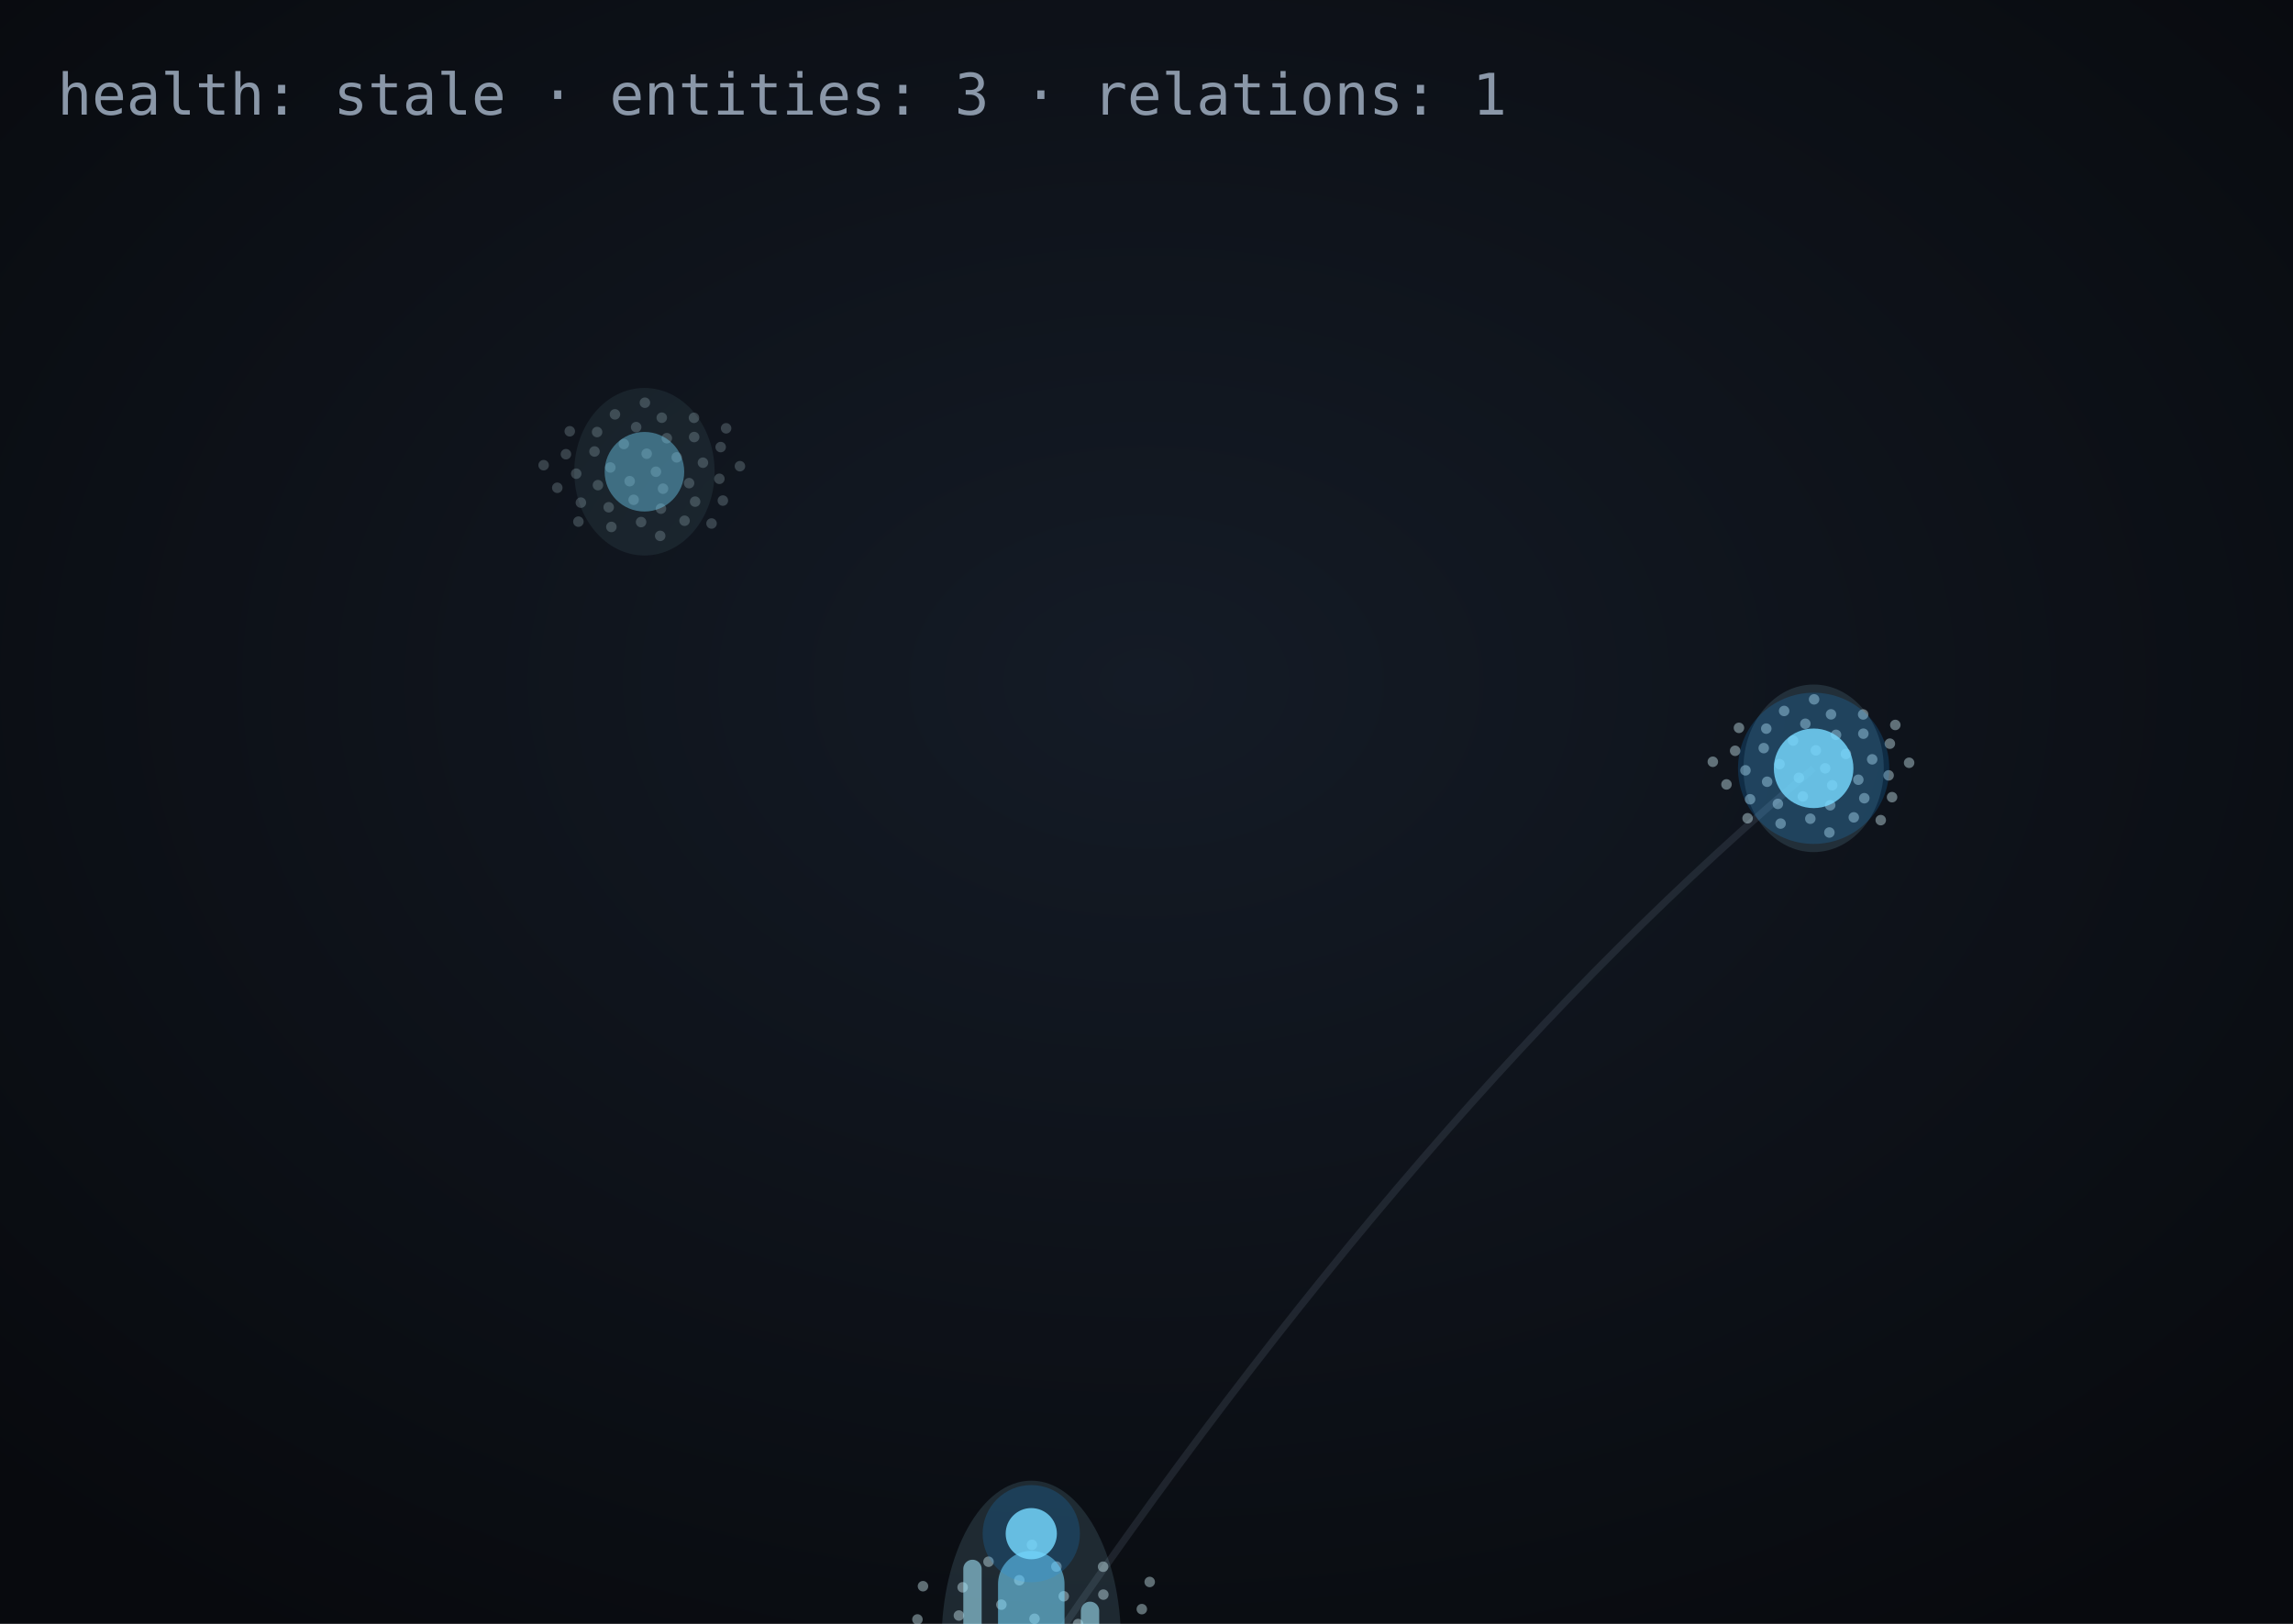
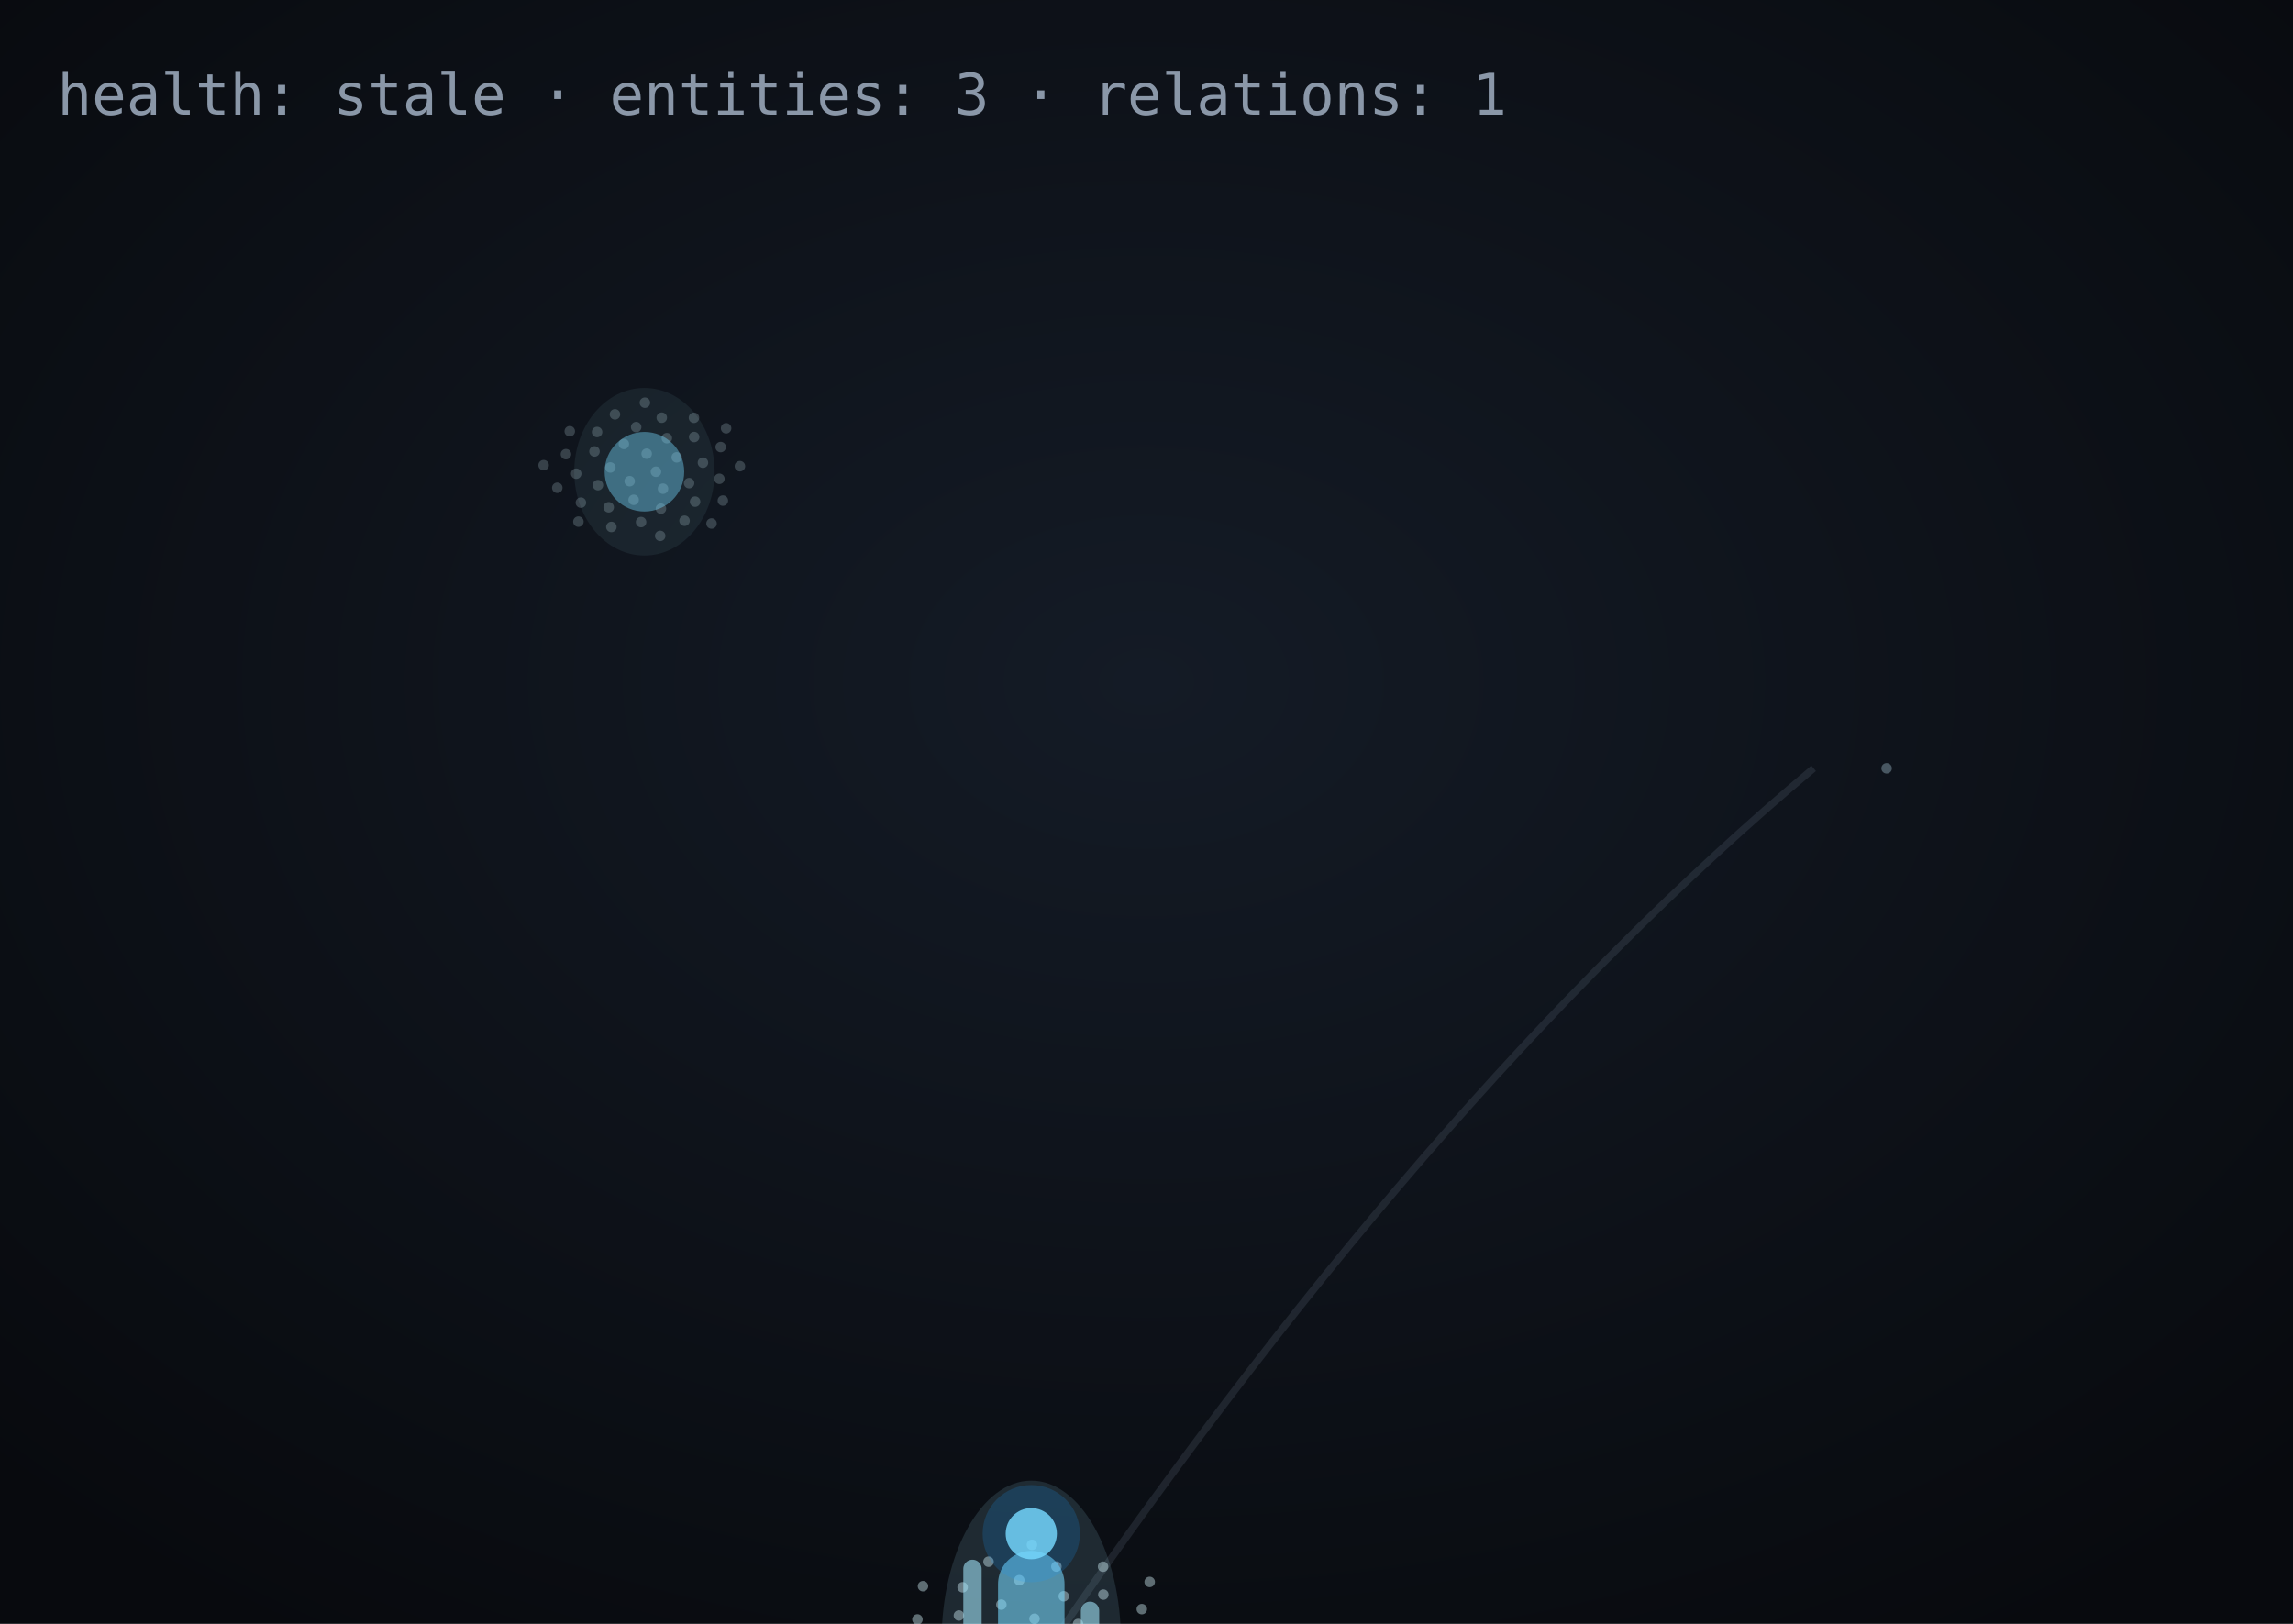
<svg xmlns="http://www.w3.org/2000/svg" viewBox="0 0 480 340">
  <defs>
    <radialGradient id="space" cx="50%" cy="42%" r="70%">
      <stop offset="0%" stop-color="#141b26" />
      <stop offset="100%" stop-color="#080a0e" />
+     </radialGradient>
+     <radialGradient id="lamp" cx="50%" cy="50%" r="50%">
+       <stop offset="0%" stop-color="#ffe4a8" stop-opacity="0.10" />
+       <stop offset="100%" stop-color="#ffe4a8" stop-opacity="0" />
    </radialGradient>
  </defs>
  <rect width="480" height="340" fill="url(#space)" />
  <path d="M 215.88 350.40 Q 297.76 229.64 379.65 160.87" fill="none" stroke="#5a6675" stroke-opacity="0.25" stroke-width="1.5" />
  <ellipse cx="134.90" cy="98.77" rx="14.69" ry="17.54" fill="#a5eaff" fill-opacity="0.07" />
  <circle cx="137.31" cy="98.77" r="1.1" fill="#d8f7ff" fill-opacity="0.20" />
  <circle cx="131.81" cy="100.75" r="1.1" fill="#d8f7ff" fill-opacity="0.20" />
  <circle cx="135.37" cy="95.00" r="1.1" fill="#d8f7ff" fill-opacity="0.20" />
  <circle cx="138.79" cy="102.32" r="1.1" fill="#d8f7ff" fill-opacity="0.20" />
  <circle cx="127.76" cy="97.88" r="1.1" fill="#d8f7ff" fill-opacity="0.20" />
  <circle cx="141.66" cy="95.76" r="1.1" fill="#d8f7ff" fill-opacity="0.20" />
  <circle cx="132.64" cy="104.65" r="1.1" fill="#d8f7ff" fill-opacity="0.20" />
  <circle cx="130.59" cy="92.96" r="1.1" fill="#d8f7ff" fill-opacity="0.20" />
  <circle cx="144.25" cy="101.16" r="1.1" fill="#d8f7ff" fill-opacity="0.20" />
  <circle cx="125.17" cy="101.58" r="1.1" fill="#d8f7ff" fill-opacity="0.20" />
  <circle cx="139.59" cy="91.75" r="1.1" fill="#d8f7ff" fill-opacity="0.20" />
  <circle cx="138.36" cy="106.50" r="1.1" fill="#d8f7ff" fill-opacity="0.20" />
  <circle cx="124.45" cy="94.53" r="1.1" fill="#d8f7ff" fill-opacity="0.20" />
  <circle cx="147.15" cy="96.88" r="1.1" fill="#d8f7ff" fill-opacity="0.20" />
  <circle cx="127.42" cy="106.21" r="1.1" fill="#d8f7ff" fill-opacity="0.20" />
  <circle cx="133.17" cy="89.43" r="1.1" fill="#d8f7ff" fill-opacity="0.20" />
  <circle cx="145.51" cy="105.03" r="1.1" fill="#d8f7ff" fill-opacity="0.20" />
  <circle cx="120.62" cy="99.18" r="1.1" fill="#d8f7ff" fill-opacity="0.20" />
  <circle cx="145.31" cy="91.51" r="1.1" fill="#d8f7ff" fill-opacity="0.20" />
  <circle cx="134.20" cy="109.31" r="1.1" fill="#d8f7ff" fill-opacity="0.20" />
  <circle cx="124.99" cy="90.46" r="1.1" fill="#d8f7ff" fill-opacity="0.20" />
  <circle cx="150.59" cy="100.25" r="1.1" fill="#d8f7ff" fill-opacity="0.20" />
  <circle cx="121.60" cy="105.24" r="1.1" fill="#d8f7ff" fill-opacity="0.20" />
  <circle cx="138.53" cy="87.46" r="1.1" fill="#d8f7ff" fill-opacity="0.20" />
  <circle cx="143.30" cy="109.03" r="1.1" fill="#d8f7ff" fill-opacity="0.20" />
  <circle cx="118.47" cy="95.10" r="1.1" fill="#d8f7ff" fill-opacity="0.20" />
  <circle cx="150.86" cy="93.61" r="1.1" fill="#d8f7ff" fill-opacity="0.20" />
  <circle cx="127.98" cy="110.33" r="1.1" fill="#d8f7ff" fill-opacity="0.20" />
  <circle cx="128.73" cy="86.76" r="1.1" fill="#d8f7ff" fill-opacity="0.20" />
  <circle cx="151.32" cy="104.81" r="1.1" fill="#d8f7ff" fill-opacity="0.20" />
  <circle cx="116.66" cy="102.13" r="1.1" fill="#d8f7ff" fill-opacity="0.20" />
  <circle cx="145.27" cy="87.48" r="1.1" fill="#d8f7ff" fill-opacity="0.20" />
  <circle cx="138.20" cy="112.20" r="1.1" fill="#d8f7ff" fill-opacity="0.20" />
  <circle cx="119.27" cy="90.30" r="1.1" fill="#d8f7ff" fill-opacity="0.20" />
  <circle cx="154.89" cy="97.61" r="1.1" fill="#d8f7ff" fill-opacity="0.20" />
  <circle cx="121.08" cy="109.22" r="1.1" fill="#d8f7ff" fill-opacity="0.20" />
  <circle cx="135.00" cy="84.32" r="1.1" fill="#d8f7ff" fill-opacity="0.20" />
  <circle cx="148.95" cy="109.61" r="1.1" fill="#d8f7ff" fill-opacity="0.20" />
  <circle cx="113.80" cy="97.40" r="1.1" fill="#d8f7ff" fill-opacity="0.20" />
  <circle cx="152.00" cy="89.68" r="1.1" fill="#d8f7ff" fill-opacity="0.20" />
  <circle cx="134.90" cy="98.77" r="8.33" fill="#77d9ff" fill-opacity="0.41" />
-   <ellipse cx="379.65" cy="160.87" rx="14.69" ry="17.54" fill="#a5eaff" fill-opacity="0.13" />
-   <circle cx="382.07" cy="160.87" r="1.1" fill="#d8f7ff" fill-opacity="0.41" />
-   <circle cx="376.57" cy="162.85" r="1.1" fill="#d8f7ff" fill-opacity="0.41" />
-   <circle cx="380.12" cy="157.11" r="1.1" fill="#d8f7ff" fill-opacity="0.41" />
-   <circle cx="383.54" cy="164.42" r="1.1" fill="#d8f7ff" fill-opacity="0.41" />
-   <circle cx="372.52" cy="159.99" r="1.1" fill="#d8f7ff" fill-opacity="0.41" />
-   <circle cx="386.41" cy="157.86" r="1.1" fill="#d8f7ff" fill-opacity="0.41" />
-   <circle cx="377.39" cy="166.76" r="1.1" fill="#d8f7ff" fill-opacity="0.41" />
-   <circle cx="375.34" cy="155.06" r="1.1" fill="#d8f7ff" fill-opacity="0.41" />
-   <circle cx="389.01" cy="163.26" r="1.1" fill="#d8f7ff" fill-opacity="0.41" />
-   <circle cx="369.92" cy="163.68" r="1.1" fill="#d8f7ff" fill-opacity="0.41" />
-   <circle cx="384.34" cy="153.86" r="1.1" fill="#d8f7ff" fill-opacity="0.41" />
-   <circle cx="383.12" cy="168.61" r="1.1" fill="#d8f7ff" fill-opacity="0.41" />
-   <circle cx="369.21" cy="156.64" r="1.1" fill="#d8f7ff" fill-opacity="0.41" />
-   <circle cx="391.91" cy="158.99" r="1.1" fill="#d8f7ff" fill-opacity="0.41" />
-   <circle cx="372.17" cy="168.32" r="1.1" fill="#d8f7ff" fill-opacity="0.41" />
-   <circle cx="377.92" cy="151.54" r="1.1" fill="#d8f7ff" fill-opacity="0.41" />
-   <circle cx="390.26" cy="167.13" r="1.1" fill="#d8f7ff" fill-opacity="0.41" />
-   <circle cx="365.38" cy="161.29" r="1.1" fill="#d8f7ff" fill-opacity="0.41" />
-   <circle cx="390.06" cy="153.62" r="1.1" fill="#d8f7ff" fill-opacity="0.41" />
-   <circle cx="378.96" cy="171.42" r="1.1" fill="#d8f7ff" fill-opacity="0.41" />
-   <circle cx="369.74" cy="152.56" r="1.1" fill="#d8f7ff" fill-opacity="0.41" />
-   <circle cx="395.35" cy="162.35" r="1.1" fill="#d8f7ff" fill-opacity="0.41" />
-   <circle cx="366.35" cy="167.35" r="1.1" fill="#d8f7ff" fill-opacity="0.41" />
-   <circle cx="383.29" cy="149.57" r="1.1" fill="#d8f7ff" fill-opacity="0.41" />
-   <circle cx="388.06" cy="171.14" r="1.1" fill="#d8f7ff" fill-opacity="0.41" />
-   <circle cx="363.22" cy="157.20" r="1.1" fill="#d8f7ff" fill-opacity="0.41" />
-   <circle cx="395.61" cy="155.71" r="1.1" fill="#d8f7ff" fill-opacity="0.41" />
-   <circle cx="372.74" cy="172.44" r="1.1" fill="#d8f7ff" fill-opacity="0.41" />
-   <circle cx="373.48" cy="148.86" r="1.1" fill="#d8f7ff" fill-opacity="0.41" />
-   <circle cx="396.07" cy="166.91" r="1.1" fill="#d8f7ff" fill-opacity="0.41" />
-   <circle cx="361.41" cy="164.24" r="1.1" fill="#d8f7ff" fill-opacity="0.41" />
-   <circle cx="390.02" cy="149.59" r="1.1" fill="#d8f7ff" fill-opacity="0.41" />
-   <circle cx="382.95" cy="174.31" r="1.1" fill="#d8f7ff" fill-opacity="0.41" />
-   <circle cx="364.02" cy="152.40" r="1.1" fill="#d8f7ff" fill-opacity="0.41" />
-   <circle cx="399.64" cy="159.71" r="1.1" fill="#d8f7ff" fill-opacity="0.41" />
-   <circle cx="365.83" cy="171.33" r="1.1" fill="#d8f7ff" fill-opacity="0.41" />
-   <circle cx="379.75" cy="146.43" r="1.1" fill="#d8f7ff" fill-opacity="0.41" />
-   <circle cx="393.70" cy="171.72" r="1.1" fill="#d8f7ff" fill-opacity="0.41" />
-   <circle cx="358.55" cy="159.50" r="1.1" fill="#d8f7ff" fill-opacity="0.41" />
-   <circle cx="396.75" cy="151.79" r="1.1" fill="#d8f7ff" fill-opacity="0.41" />
-   <circle cx="379.65" cy="160.87" r="15.83" fill="#1b9fff" fill-opacity="0.18" />
-   <circle cx="379.65" cy="160.87" r="8.33" fill="#77d9ff" fill-opacity="0.82" />
+   <circle cx="394.93" cy="160.87" r="1.1" fill="#9db9c9" fill-opacity="0.41" />
  <ellipse cx="215.88" cy="343.68" rx="18.77" ry="33.66" fill="#a5eaff" fill-opacity="0.13" />
  <circle cx="219.38" cy="344.40" r="1.1" fill="#d8f7ff" fill-opacity="0.41" />
  <circle cx="211.40" cy="347.27" r="1.1" fill="#d8f7ff" fill-opacity="0.41" />
  <circle cx="216.56" cy="338.94" r="1.1" fill="#d8f7ff" fill-opacity="0.41" />
  <circle cx="221.51" cy="349.55" r="1.1" fill="#d8f7ff" fill-opacity="0.41" />
  <circle cx="205.53" cy="343.12" r="1.1" fill="#d8f7ff" fill-opacity="0.41" />
  <circle cx="225.67" cy="340.04" r="1.1" fill="#d8f7ff" fill-opacity="0.41" />
  <circle cx="212.60" cy="352.94" r="1.1" fill="#d8f7ff" fill-opacity="0.41" />
  <circle cx="209.62" cy="335.98" r="1.1" fill="#d8f7ff" fill-opacity="0.41" />
  <circle cx="229.44" cy="347.87" r="1.1" fill="#d8f7ff" fill-opacity="0.41" />
  <circle cx="201.77" cy="348.48" r="1.1" fill="#d8f7ff" fill-opacity="0.41" />
  <circle cx="222.68" cy="334.23" r="1.1" fill="#d8f7ff" fill-opacity="0.41" />
  <circle cx="220.90" cy="355.62" r="1.1" fill="#d8f7ff" fill-opacity="0.41" />
  <circle cx="200.73" cy="338.26" r="1.1" fill="#d8f7ff" fill-opacity="0.41" />
  <circle cx="233.65" cy="341.67" r="1.1" fill="#d8f7ff" fill-opacity="0.41" />
  <circle cx="205.03" cy="355.20" r="1.1" fill="#d8f7ff" fill-opacity="0.41" />
  <circle cx="213.37" cy="330.87" r="1.1" fill="#d8f7ff" fill-opacity="0.41" />
  <circle cx="231.26" cy="353.48" r="1.1" fill="#d8f7ff" fill-opacity="0.41" />
  <circle cx="195.18" cy="345.00" r="1.1" fill="#d8f7ff" fill-opacity="0.41" />
  <circle cx="230.97" cy="333.88" r="1.1" fill="#d8f7ff" fill-opacity="0.41" />
  <circle cx="214.87" cy="359.69" r="1.1" fill="#d8f7ff" fill-opacity="0.41" />
  <circle cx="201.51" cy="332.35" r="1.1" fill="#d8f7ff" fill-opacity="0.41" />
  <circle cx="238.63" cy="346.55" r="1.1" fill="#d8f7ff" fill-opacity="0.41" />
  <circle cx="196.59" cy="353.79" r="1.1" fill="#d8f7ff" fill-opacity="0.41" />
  <circle cx="221.14" cy="328.01" r="1.1" fill="#d8f7ff" fill-opacity="0.41" />
  <circle cx="228.06" cy="359.29" r="1.1" fill="#d8f7ff" fill-opacity="0.41" />
  <circle cx="192.05" cy="339.08" r="1.1" fill="#d8f7ff" fill-opacity="0.41" />
  <circle cx="239.02" cy="336.92" r="1.1" fill="#d8f7ff" fill-opacity="0.41" />
  <circle cx="205.85" cy="361.17" r="1.1" fill="#d8f7ff" fill-opacity="0.41" />
  <circle cx="206.93" cy="326.99" r="1.1" fill="#d8f7ff" fill-opacity="0.41" />
  <circle cx="239.68" cy="353.16" r="1.1" fill="#d8f7ff" fill-opacity="0.41" />
  <circle cx="189.43" cy="349.28" r="1.1" fill="#d8f7ff" fill-opacity="0.41" />
  <circle cx="230.91" cy="328.04" r="1.1" fill="#d8f7ff" fill-opacity="0.41" />
  <circle cx="220.66" cy="363.88" r="1.1" fill="#d8f7ff" fill-opacity="0.41" />
  <circle cx="193.21" cy="332.12" r="1.1" fill="#d8f7ff" fill-opacity="0.41" />
  <circle cx="244.86" cy="342.72" r="1.1" fill="#d8f7ff" fill-opacity="0.41" />
  <circle cx="195.84" cy="359.56" r="1.1" fill="#d8f7ff" fill-opacity="0.41" />
  <circle cx="216.02" cy="323.46" r="1.1" fill="#d8f7ff" fill-opacity="0.41" />
  <circle cx="236.25" cy="360.12" r="1.1" fill="#d8f7ff" fill-opacity="0.41" />
  <circle cx="185.28" cy="342.42" r="1.1" fill="#d8f7ff" fill-opacity="0.41" />
  <circle cx="240.67" cy="331.23" r="1.1" fill="#d8f7ff" fill-opacity="0.41" />
  <line x1="215.88" y1="331.68" x2="215.88" y2="348.48" stroke="#77d9ff" stroke-opacity="0.57" stroke-width="13.92" stroke-linecap="round" />
  <line x1="203.57" y1="328.49" x2="203.57" y2="343.37" stroke="#a5eaff" stroke-opacity="0.57" stroke-width="3.84" stroke-linecap="round" />
  <line x1="228.18" y1="337.27" x2="228.18" y2="352.15" stroke="#a5eaff" stroke-opacity="0.57" stroke-width="3.84" stroke-linecap="round" />
  <line x1="210.80" y1="356.27" x2="210.80" y2="373.55" stroke="#a5eaff" stroke-opacity="0.57" stroke-width="4.80" stroke-linecap="round" />
  <line x1="220.95" y1="359.89" x2="220.95" y2="377.17" stroke="#a5eaff" stroke-opacity="0.57" stroke-width="4.80" stroke-linecap="round" />
  <circle cx="215.88" cy="321.12" r="10.18" fill="#1b9fff" fill-opacity="0.18" />
  <circle cx="215.88" cy="321.12" r="5.36" fill="#77d9ff" fill-opacity="0.82" />
  <text x="12" y="24" font-family="monospace" font-size="12" fill="#8a97a8">health: stale · entities: 3 · relations: 1</text>
</svg>
